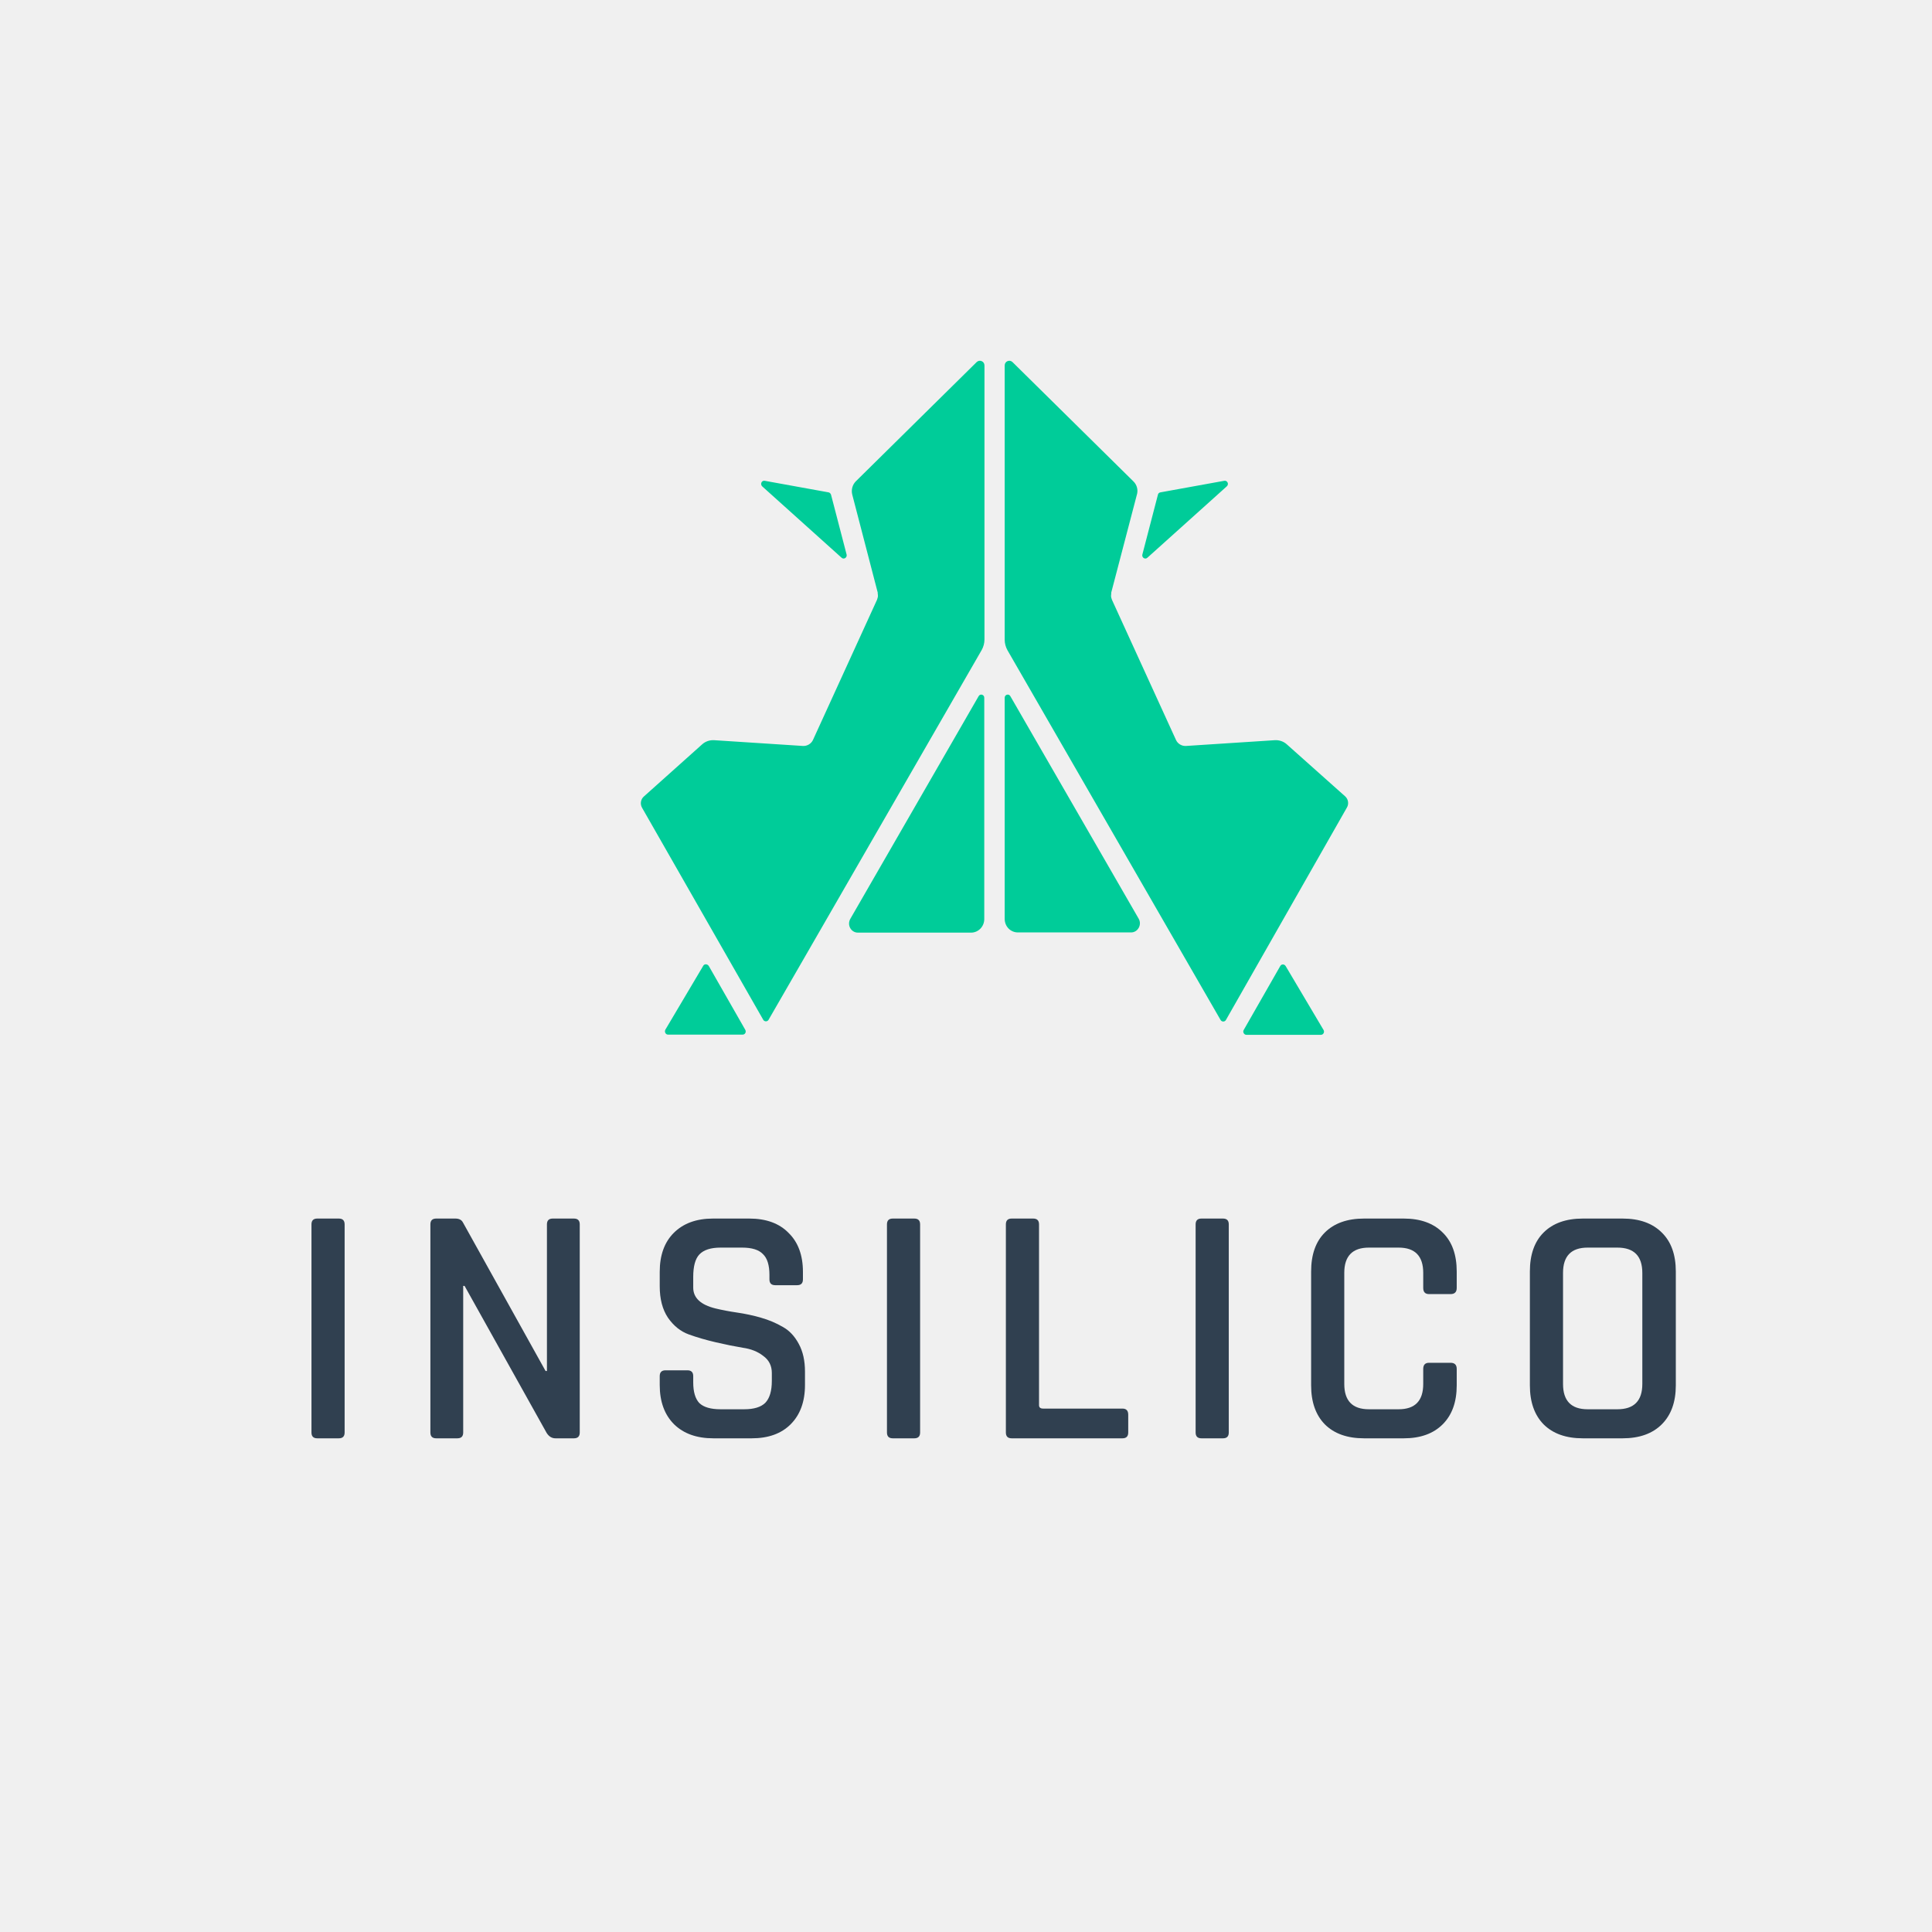
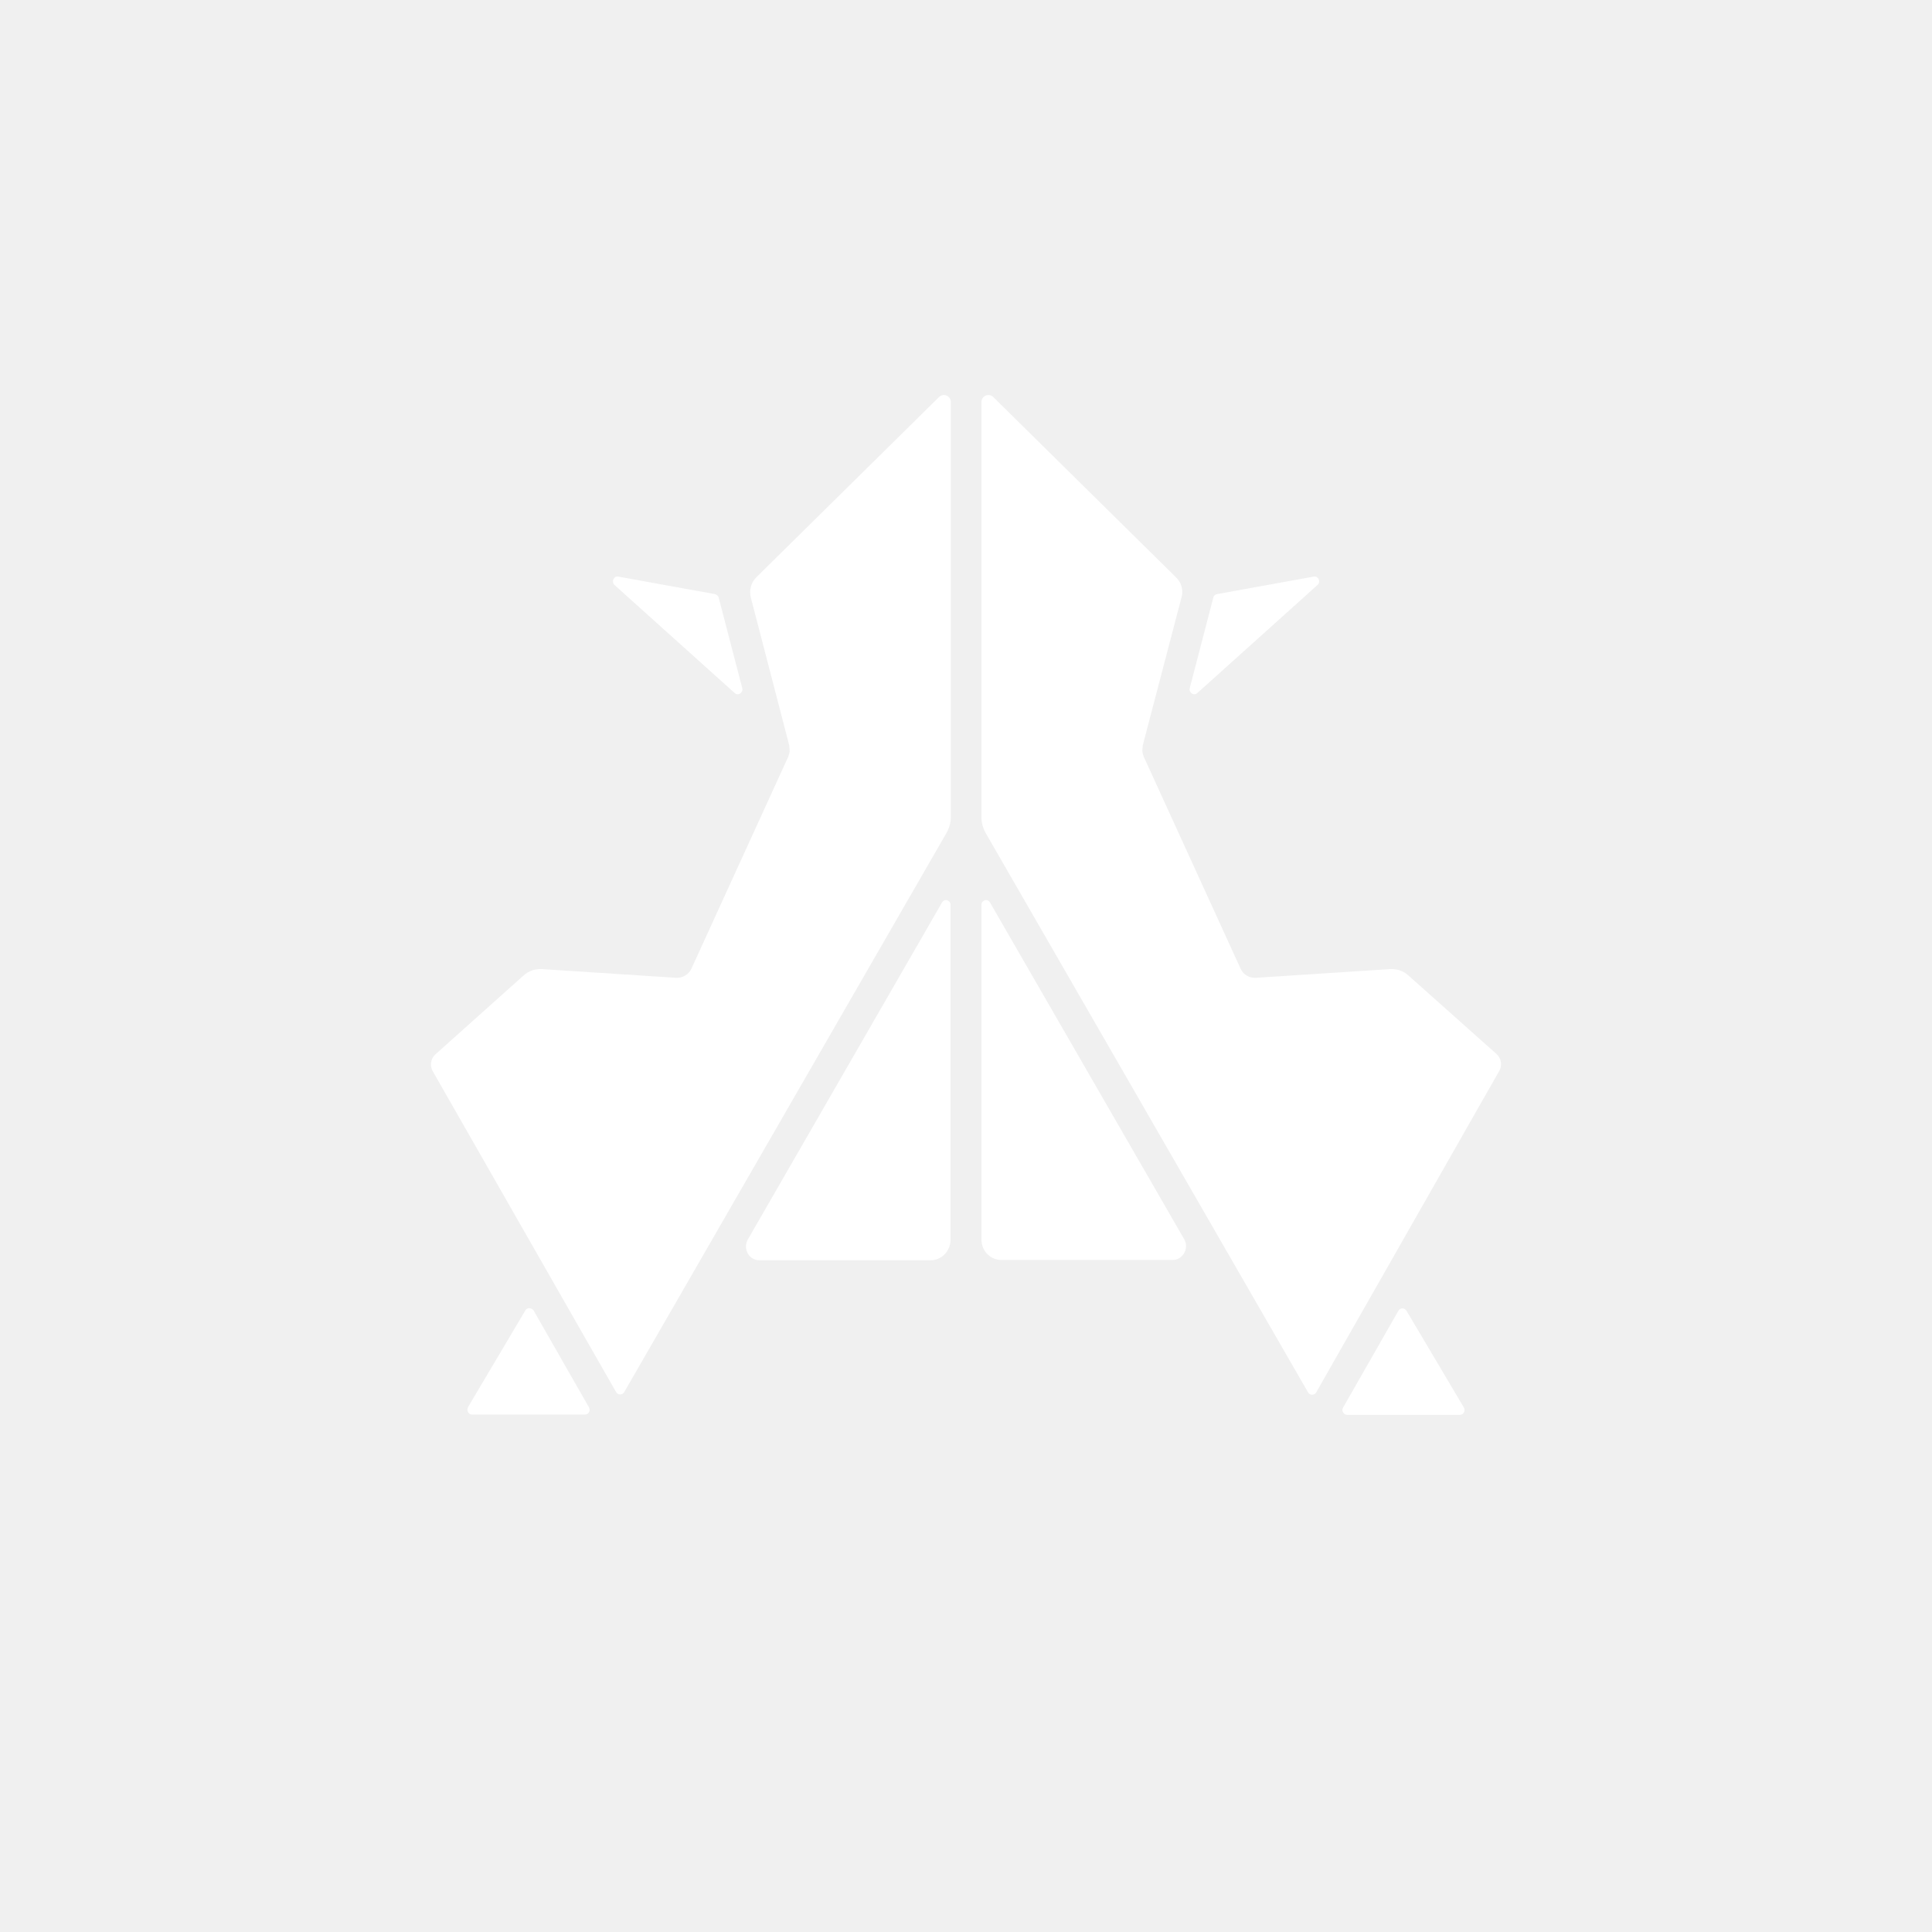
- <svg xmlns="http://www.w3.org/2000/svg" width="407" height="407" viewBox="0 0 407 407" fill="none">
-   <path d="M72.6 257.928V301.776C72.6 302.592 72.192 303 71.376 303H66.84C66.024 303 65.616 302.592 65.616 301.776V257.928C65.616 257.112 66.024 256.704 66.84 256.704H71.376C72.192 256.704 72.6 257.112 72.6 257.928Z" fill="#304050" />
-   <path d="M96.355 303H91.891C91.075 303 90.667 302.592 90.667 301.776V257.928C90.667 257.112 91.075 256.704 91.891 256.704H95.923C96.691 256.704 97.219 256.968 97.507 257.496L114.931 288.816H115.219V257.928C115.219 257.112 115.627 256.704 116.443 256.704H120.907C121.723 256.704 122.131 257.112 122.131 257.928V301.776C122.131 302.592 121.723 303 120.907 303H117.019C116.251 303 115.627 302.616 115.147 301.848L97.867 270.888H97.579V301.776C97.579 302.592 97.171 303 96.355 303Z" fill="#304050" />
-   <path d="M138.98 291.768V289.896C138.98 289.08 139.388 288.672 140.204 288.672H144.812C145.628 288.672 146.036 289.08 146.036 289.896V291.192C146.036 293.208 146.468 294.672 147.332 295.584C148.244 296.448 149.732 296.88 151.796 296.88H156.764C158.828 296.88 160.316 296.424 161.228 295.512C162.14 294.552 162.596 293.016 162.596 290.904V289.248C162.596 287.712 161.996 286.512 160.796 285.648C159.644 284.736 158.204 284.16 156.476 283.92C154.748 283.632 152.852 283.248 150.788 282.768C148.724 282.288 146.828 281.736 145.1 281.112C143.372 280.488 141.908 279.312 140.708 277.584C139.556 275.856 138.98 273.648 138.98 270.96V267.936C138.98 264.432 139.964 261.696 141.932 259.728C143.948 257.712 146.708 256.704 150.212 256.704H157.844C161.396 256.704 164.156 257.712 166.124 259.728C168.14 261.696 169.148 264.432 169.148 267.936V269.52C169.148 270.336 168.74 270.744 167.924 270.744H163.316C162.5 270.744 162.092 270.336 162.092 269.52V268.584C162.092 266.52 161.636 265.056 160.724 264.192C159.86 263.28 158.396 262.824 156.332 262.824H151.796C149.732 262.824 148.244 263.304 147.332 264.264C146.468 265.176 146.036 266.76 146.036 269.016V271.248C146.036 273.408 147.596 274.872 150.716 275.64C152.108 275.976 153.62 276.264 155.252 276.504C156.932 276.744 158.612 277.104 160.292 277.584C161.972 278.064 163.508 278.712 164.9 279.528C166.292 280.296 167.42 281.496 168.284 283.128C169.148 284.712 169.58 286.656 169.58 288.96V291.768C169.58 295.272 168.572 298.032 166.556 300.048C164.588 302.016 161.852 303 158.348 303H150.284C146.78 303 144.02 302.016 142.004 300.048C139.988 298.032 138.98 295.272 138.98 291.768Z" fill="#304050" />
-   <path d="M193.833 257.928V301.776C193.833 302.592 193.425 303 192.609 303H188.073C187.257 303 186.849 302.592 186.849 301.776V257.928C186.849 257.112 187.257 256.704 188.073 256.704H192.609C193.425 256.704 193.833 257.112 193.833 257.928Z" fill="#304050" />
-   <path d="M236.452 303H213.124C212.308 303 211.9 302.592 211.9 301.776V257.928C211.9 257.112 212.308 256.704 213.124 256.704H217.66C218.476 256.704 218.884 257.112 218.884 257.928V296.016C218.884 296.496 219.172 296.736 219.748 296.736H236.452C237.268 296.736 237.676 297.168 237.676 298.032V301.776C237.676 302.592 237.268 303 236.452 303Z" fill="#304050" />
-   <path d="M258.858 257.928V301.776C258.858 302.592 258.45 303 257.634 303H253.098C252.282 303 251.874 302.592 251.874 301.776V257.928C251.874 257.112 252.282 256.704 253.098 256.704H257.634C258.45 256.704 258.858 257.112 258.858 257.928Z" fill="#304050" />
-   <path d="M295.717 303H287.365C283.813 303 281.053 302.016 279.085 300.048C277.165 298.08 276.205 295.344 276.205 291.84V267.864C276.205 264.312 277.165 261.576 279.085 259.656C281.053 257.688 283.813 256.704 287.365 256.704H295.717C299.221 256.704 301.957 257.688 303.925 259.656C305.893 261.576 306.877 264.312 306.877 267.864V271.32C306.877 272.184 306.445 272.616 305.581 272.616H301.045C300.229 272.616 299.821 272.184 299.821 271.32V268.152C299.821 264.6 298.093 262.824 294.637 262.824H288.373C284.917 262.824 283.189 264.6 283.189 268.152V291.552C283.189 295.104 284.917 296.88 288.373 296.88H294.637C298.093 296.88 299.821 295.104 299.821 291.552V288.384C299.821 287.52 300.229 287.088 301.045 287.088H305.581C306.445 287.088 306.877 287.52 306.877 288.384V291.84C306.877 295.344 305.893 298.08 303.925 300.048C301.957 302.016 299.221 303 295.717 303Z" fill="#304050" />
-   <path d="M334.456 296.88H340.72C344.224 296.88 345.976 295.104 345.976 291.552V268.152C345.976 264.6 344.224 262.824 340.72 262.824H334.456C331 262.824 329.272 264.6 329.272 268.152V291.552C329.272 295.104 331 296.88 334.456 296.88ZM341.8 303H333.448C329.896 303 327.136 302.016 325.168 300.048C323.248 298.08 322.288 295.344 322.288 291.84V267.864C322.288 264.312 323.248 261.576 325.168 259.656C327.136 257.688 329.896 256.704 333.448 256.704H341.8C345.352 256.704 348.112 257.688 350.08 259.656C352.048 261.576 353.032 264.312 353.032 267.864V291.84C353.032 295.344 352.048 298.08 350.08 300.048C348.112 302.016 345.352 303 341.8 303Z" fill="#304050" />
-   <path fill-rule="evenodd" clip-rule="evenodd" d="M270.842 203.52L278.831 216.992C279.076 217.412 278.789 218 278.256 218H262.568C262.076 218 261.748 217.412 261.995 216.992L269.696 203.52C269.941 203.059 270.555 203.059 270.842 203.52ZM149.305 203.479L157.006 216.951C157.251 217.412 156.965 217.957 156.432 217.957H140.743C140.211 217.957 139.924 217.37 140.17 216.909L148.158 203.436C148.403 203.017 149.018 203.059 149.305 203.479ZM213.289 76.272L238.769 101.412C239.456 102.077 239.752 103.072 239.555 103.987L234.098 124.83V125.04C234.068 125.197 234.06 125.331 234.058 125.459L234.057 125.669C234.098 125.879 234.139 126.089 234.221 126.257V126.299L247.739 155.887C248.107 156.684 248.927 157.188 249.828 157.146L268.589 155.929C269.491 155.887 270.392 156.18 271.088 156.81L283.377 167.764C284.033 168.351 284.196 169.358 283.746 170.114L258.267 214.853C258.02 215.314 257.366 215.314 257.119 214.853L247.125 197.519L212.224 136.959C211.855 136.287 211.651 135.532 211.651 134.776V76.986C211.651 76.105 212.675 75.685 213.289 76.272ZM207.39 76.986V134.735C207.39 135.49 207.186 136.245 206.817 136.917L171.916 197.477L161.921 214.81C161.675 215.272 161.02 215.272 160.774 214.81L135.254 170.156C134.804 169.358 134.968 168.393 135.623 167.806L147.912 156.81C148.608 156.18 149.509 155.887 150.411 155.929L169.172 157.146C170.032 157.188 170.892 156.684 171.261 155.887L184.779 126.299V126.257C184.861 126.047 184.902 125.879 184.943 125.669V125.585C184.943 125.418 184.943 125.208 184.902 125.04V124.83L179.535 104.181C179.29 103.174 179.576 102.125 180.273 101.412L205.752 76.272C206.366 75.685 207.39 76.105 207.39 76.986ZM207.349 146.989V193.616C207.349 195.169 206.121 196.47 204.564 196.47H180.723C179.29 196.47 178.388 194.876 179.126 193.574L206.162 146.654C206.489 146.066 207.349 146.318 207.349 146.989ZM212.839 146.654L239.875 193.532C240.611 194.791 239.71 196.428 238.277 196.428H214.436C212.879 196.428 211.651 195.169 211.651 193.574V146.989C211.651 146.318 212.511 146.066 212.839 146.654ZM258.43 102.461L241.717 117.485C241.226 117.947 240.488 117.444 240.653 116.814L243.929 104.223C243.971 103.972 244.176 103.762 244.462 103.72L257.898 101.286C258.553 101.16 258.963 101.999 258.43 102.461ZM161.102 101.286L174.538 103.72C174.784 103.762 174.989 103.972 175.07 104.223L178.347 116.814C178.511 117.444 177.774 117.947 177.283 117.485L160.57 102.461C160.078 101.999 160.447 101.16 161.102 101.286Z" fill="#00CC99" />
+ <svg xmlns="http://www.w3.org/2000/svg" width="269" height="269" viewBox="0 0 269 269" fill="none">
+   <path fill-rule="evenodd" clip-rule="evenodd" d="M195.842 182.52L203.831 195.992C204.076 196.412 203.789 197 203.256 197H187.568C187.076 197 186.748 196.412 186.995 195.992L194.696 182.52C194.941 182.059 195.555 182.059 195.842 182.52ZM74.305 182.479L82.006 195.951C82.251 196.412 81.965 196.957 81.432 196.957H65.743C65.211 196.957 64.924 196.37 65.17 195.909L73.158 182.436C73.403 182.017 74.018 182.059 74.305 182.479ZM138.289 55.273L163.769 80.412C164.456 81.078 164.752 82.072 164.555 82.987L159.098 103.83V104.04C159.068 104.197 159.06 104.331 159.058 104.459L159.057 104.669C159.098 104.879 159.139 105.089 159.221 105.257V105.299L172.739 134.887C173.107 135.684 173.927 136.188 174.828 136.146L193.589 134.929C194.491 134.887 195.392 135.18 196.088 135.81L208.377 146.764C209.033 147.351 209.196 148.358 208.746 149.114L183.267 193.853C183.02 194.314 182.366 194.314 182.119 193.853L172.125 176.519L137.224 115.959C136.855 115.287 136.651 114.532 136.651 113.776V55.986C136.651 55.105 137.675 54.685 138.289 55.273ZM132.39 55.986V113.735C132.39 114.49 132.186 115.245 131.817 115.917L96.916 176.477L86.921 193.81C86.675 194.272 86.02 194.272 85.774 193.81L60.254 149.156C59.804 148.358 59.968 147.393 60.623 146.806L72.912 135.81C73.608 135.18 74.509 134.887 75.411 134.929L94.172 136.146C95.032 136.188 95.892 135.684 96.261 134.887L109.779 105.299V105.257C109.861 105.047 109.902 104.879 109.943 104.669V104.585C109.943 104.418 109.943 104.208 109.902 104.04V103.83L104.535 83.181C104.29 82.174 104.576 81.125 105.273 80.412L130.752 55.273C131.366 54.685 132.39 55.105 132.39 55.986ZM132.349 125.989V172.616C132.349 174.169 131.121 175.47 129.564 175.47H105.723C104.29 175.47 103.388 173.876 104.126 172.574L131.162 125.654C131.489 125.066 132.349 125.318 132.349 125.989ZM137.839 125.654L164.875 172.532C165.611 173.791 164.71 175.428 163.277 175.428H139.436C137.879 175.428 136.651 174.169 136.651 172.574V125.989C136.651 125.318 137.511 125.066 137.839 125.654ZM183.43 81.461L166.717 96.486C166.226 96.947 165.488 96.444 165.653 95.814L168.929 83.223C168.971 82.972 169.176 82.762 169.462 82.72L182.898 80.286C183.553 80.16 183.963 80.999 183.43 81.461ZM86.102 80.286L99.538 82.72C99.784 82.762 99.989 82.972 100.07 83.223L103.347 95.814C103.511 96.444 102.774 96.947 102.283 96.486L85.57 81.461C85.078 80.999 85.447 80.16 86.102 80.286Z" fill="white" />
</svg>
